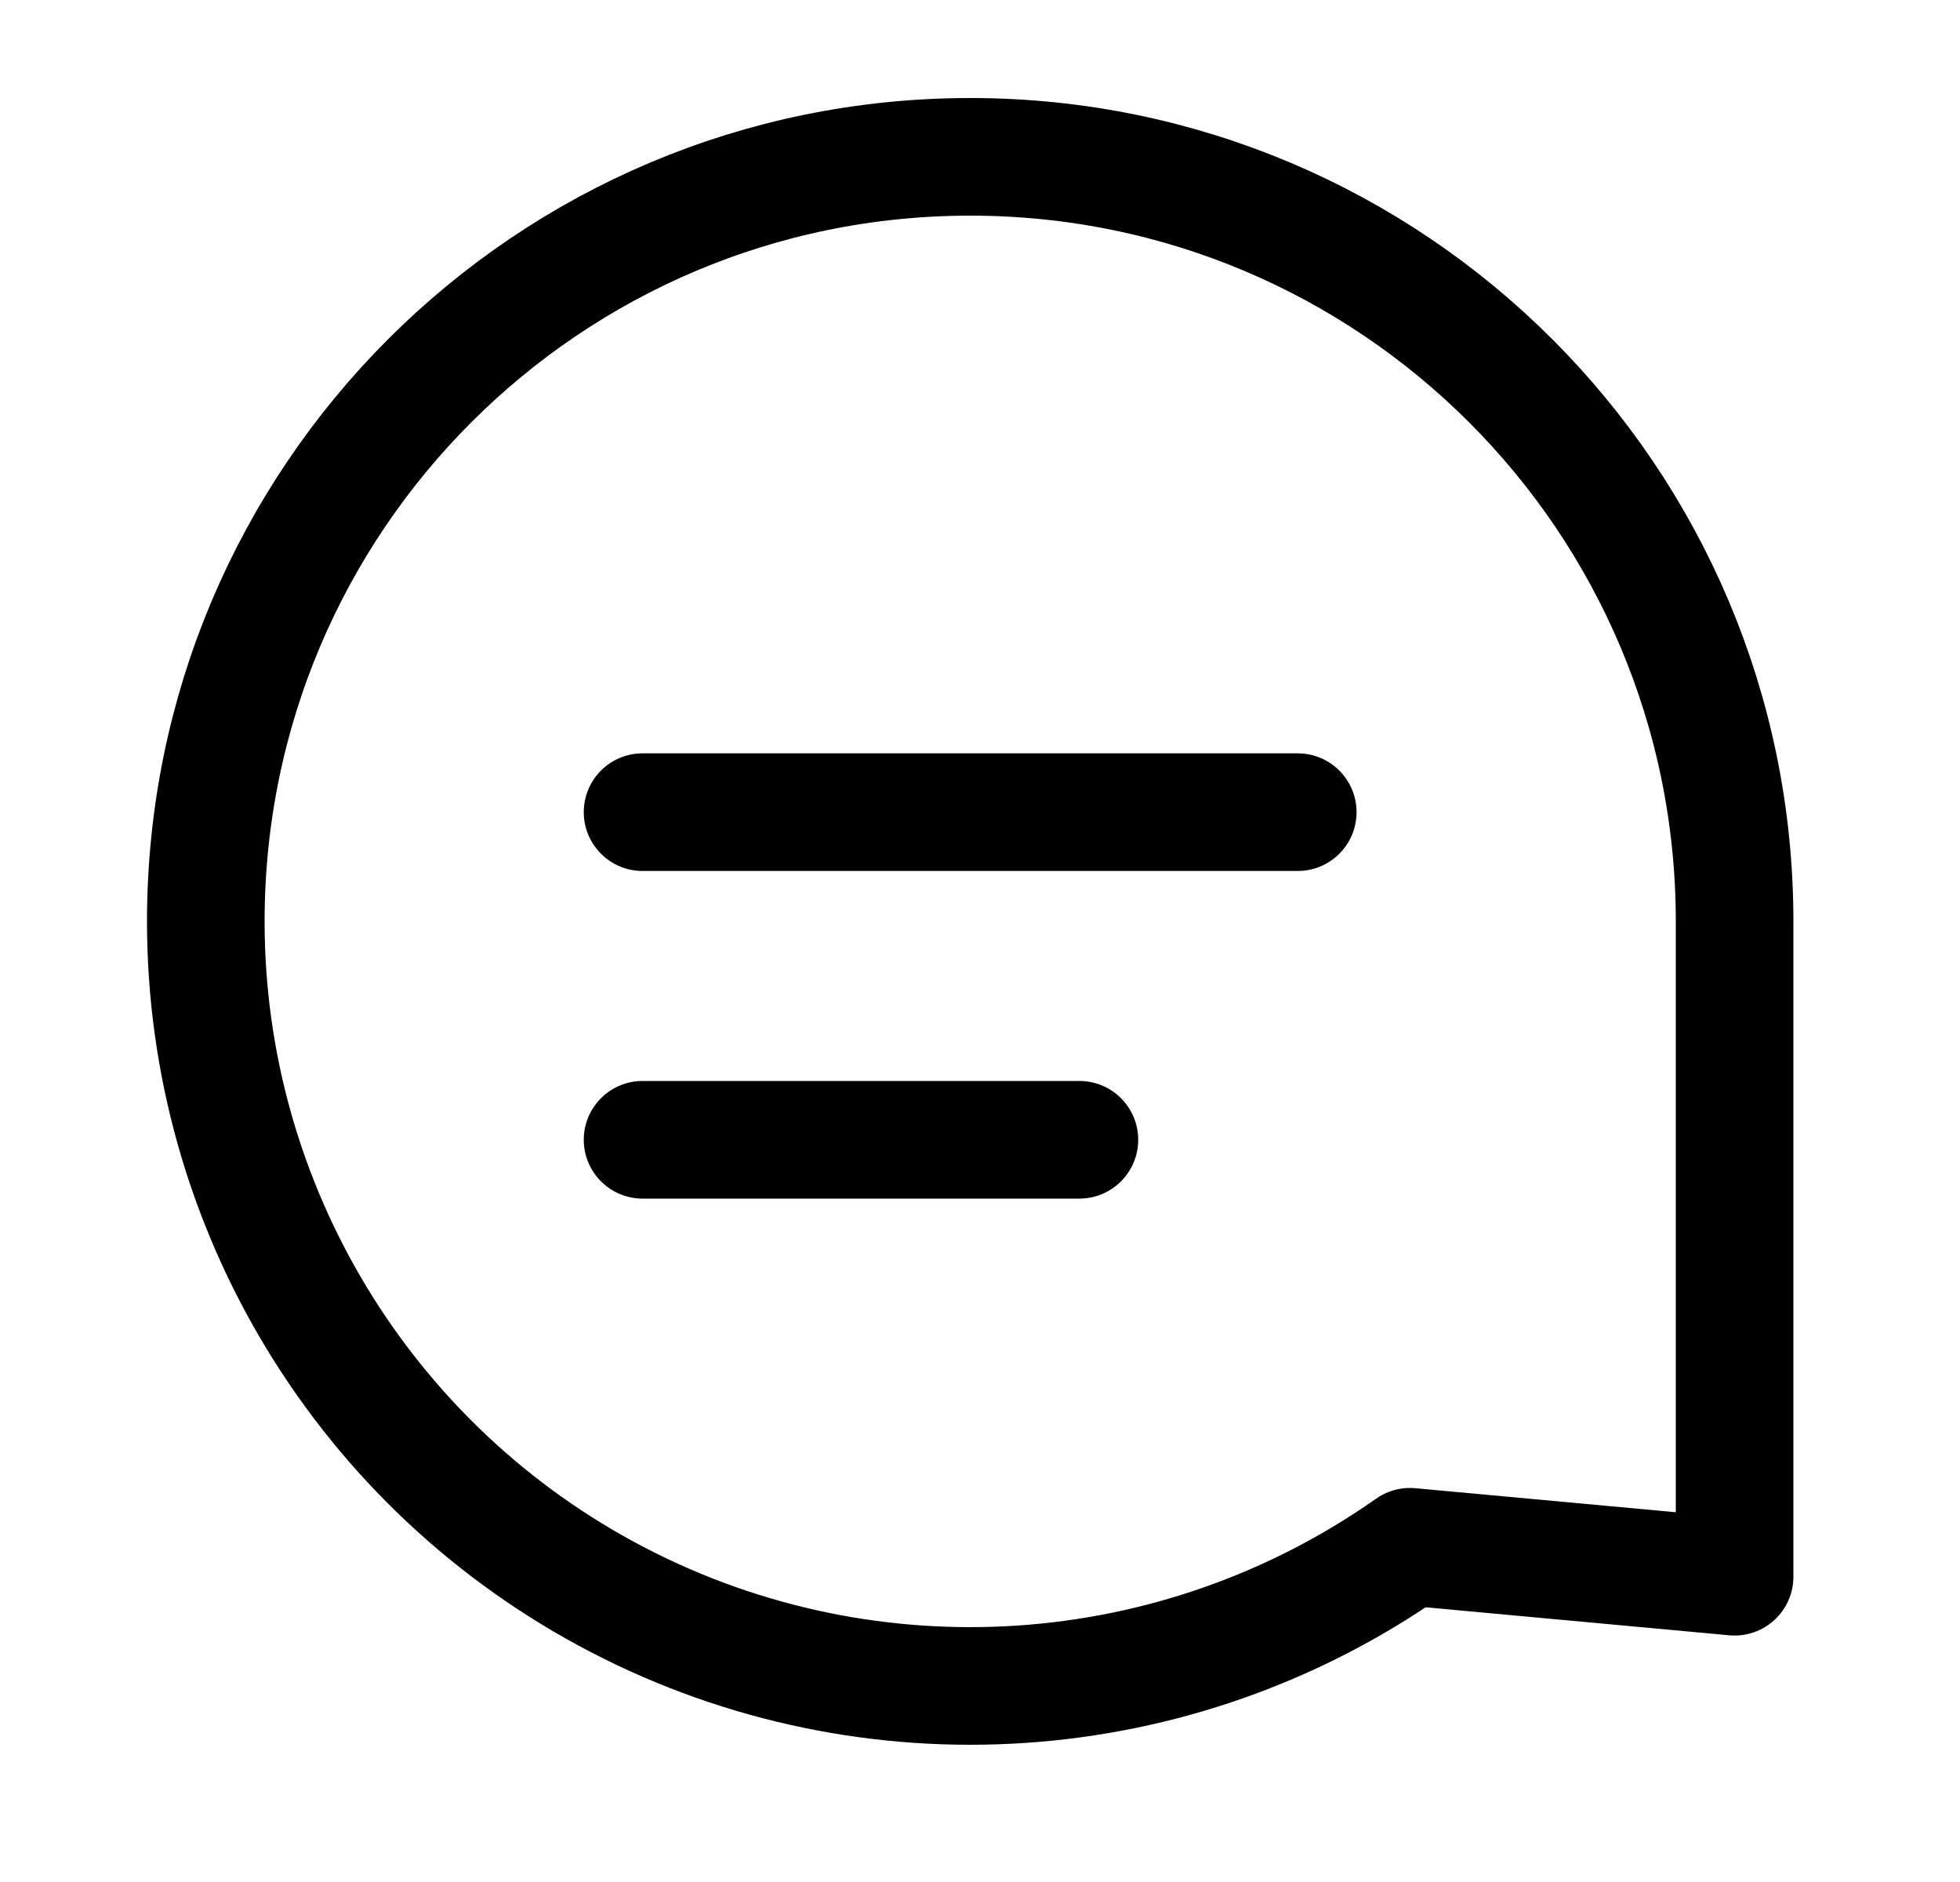
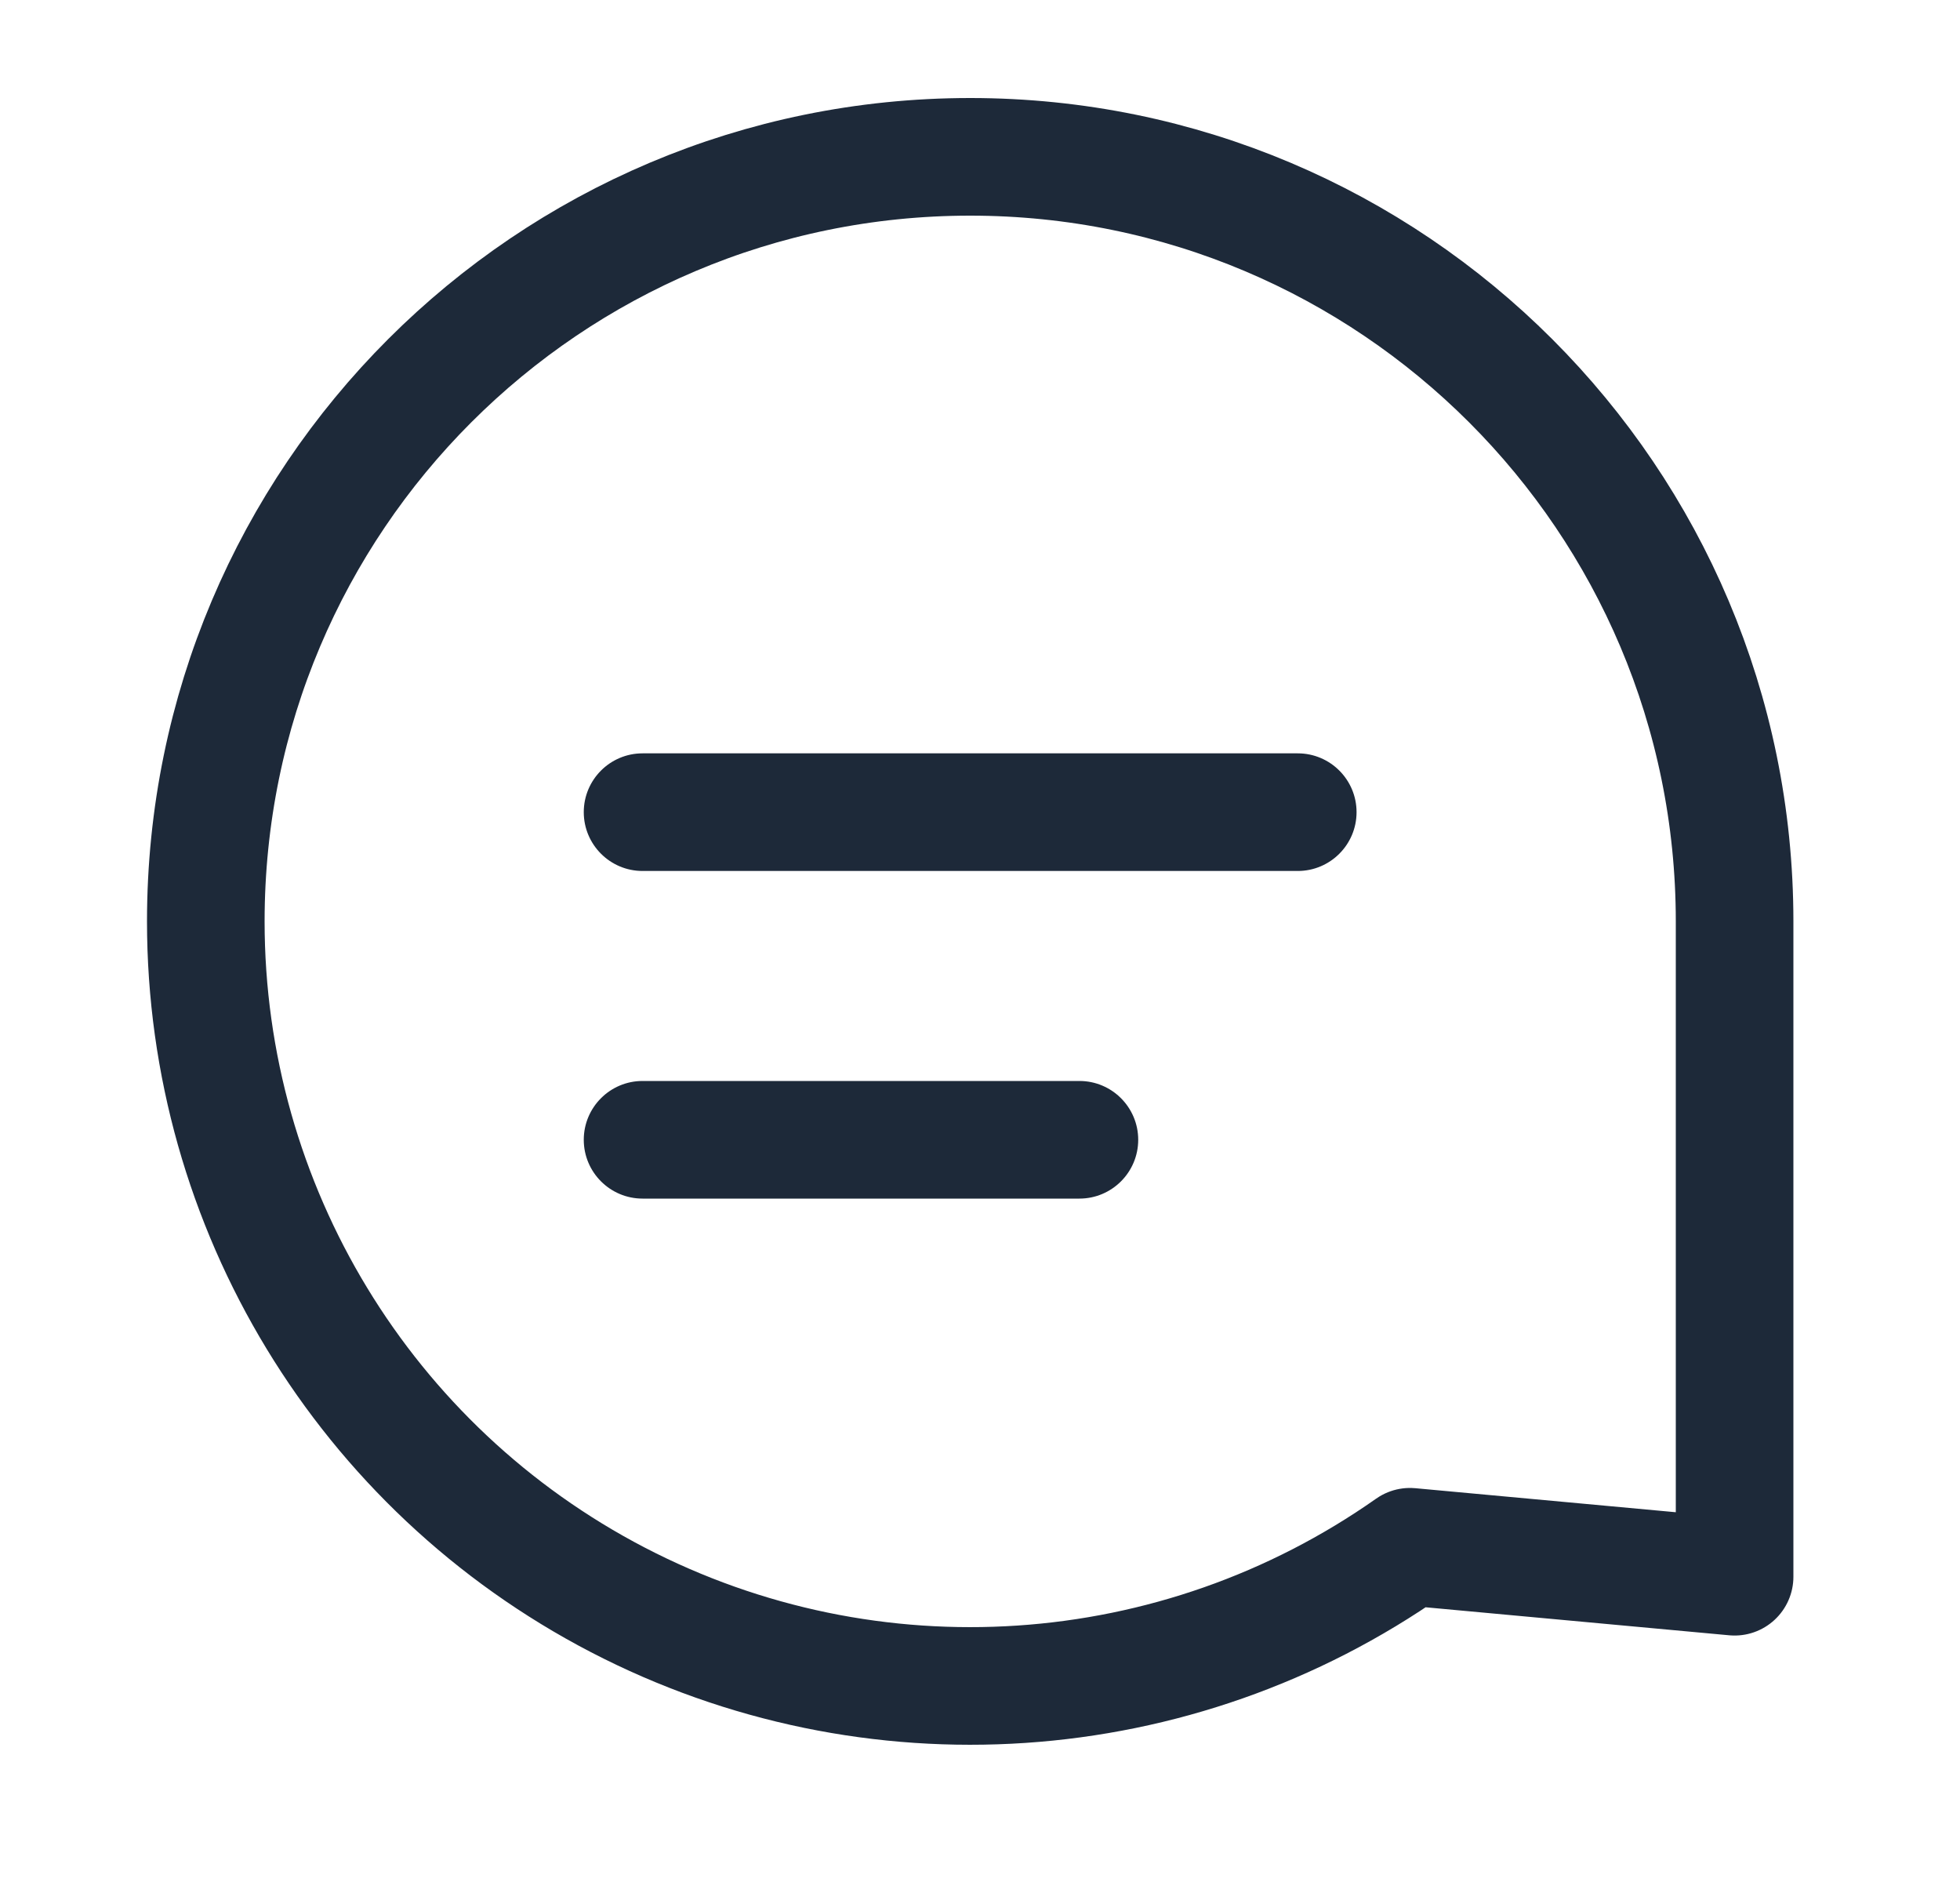
<svg xmlns="http://www.w3.org/2000/svg" width="25" height="24" viewBox="0 0 25 24" fill="none">
-   <path fill-rule="evenodd" clip-rule="evenodd" d="M2.625 11.75C2.625 15.389 4.652 18.726 7.882 20.403C11.112 22.08 15.007 21.819 17.984 19.725L22.125 20.107V11.75C22.125 6.365 17.759 2 12.375 2C6.99 2 2.625 6.365 2.625 11.75Z" stroke="black" stroke-width="1.5" stroke-linecap="round" stroke-linejoin="round" />
-   <path d="M8.196 13.785C7.782 13.785 7.446 14.121 7.446 14.535C7.446 14.949 7.782 15.285 8.196 15.285V13.785ZM13.768 15.285C14.182 15.285 14.518 14.949 14.518 14.535C14.518 14.121 14.182 13.785 13.768 13.785V15.285ZM8.196 9.607C7.782 9.607 7.446 9.943 7.446 10.357C7.446 10.771 7.782 11.107 8.196 11.107V9.607ZM16.553 11.107C16.967 11.107 17.303 10.771 17.303 10.357C17.303 9.943 16.967 9.607 16.553 9.607V11.107ZM8.196 15.285H13.768V13.785H8.196V15.285ZM8.196 11.107H16.553V9.607H8.196V11.107Z" fill="black" />
+   <path fill-rule="evenodd" clip-rule="evenodd" d="M2.625 11.75C2.625 15.389 4.652 18.726 7.882 20.403C11.112 22.08 15.007 21.819 17.984 19.725L22.125 20.107V11.75C22.125 6.365 17.759 2 12.375 2C6.99 2 2.625 6.365 2.625 11.75Z" stroke="#1D2939" stroke-width="1.5" stroke-linecap="round" stroke-linejoin="round" />
+   <path d="M8.196 13.785C7.782 13.785 7.446 14.121 7.446 14.535C7.446 14.949 7.782 15.285 8.196 15.285V13.785ZM13.768 15.285C14.182 15.285 14.518 14.949 14.518 14.535C14.518 14.121 14.182 13.785 13.768 13.785V15.285ZM8.196 9.607C7.782 9.607 7.446 9.943 7.446 10.357C7.446 10.771 7.782 11.107 8.196 11.107V9.607ZM16.553 11.107C16.967 11.107 17.303 10.771 17.303 10.357C17.303 9.943 16.967 9.607 16.553 9.607V11.107ZM8.196 15.285H13.768V13.785H8.196V15.285ZM8.196 11.107H16.553V9.607H8.196V11.107Z" fill="#1D2939" />
</svg>
